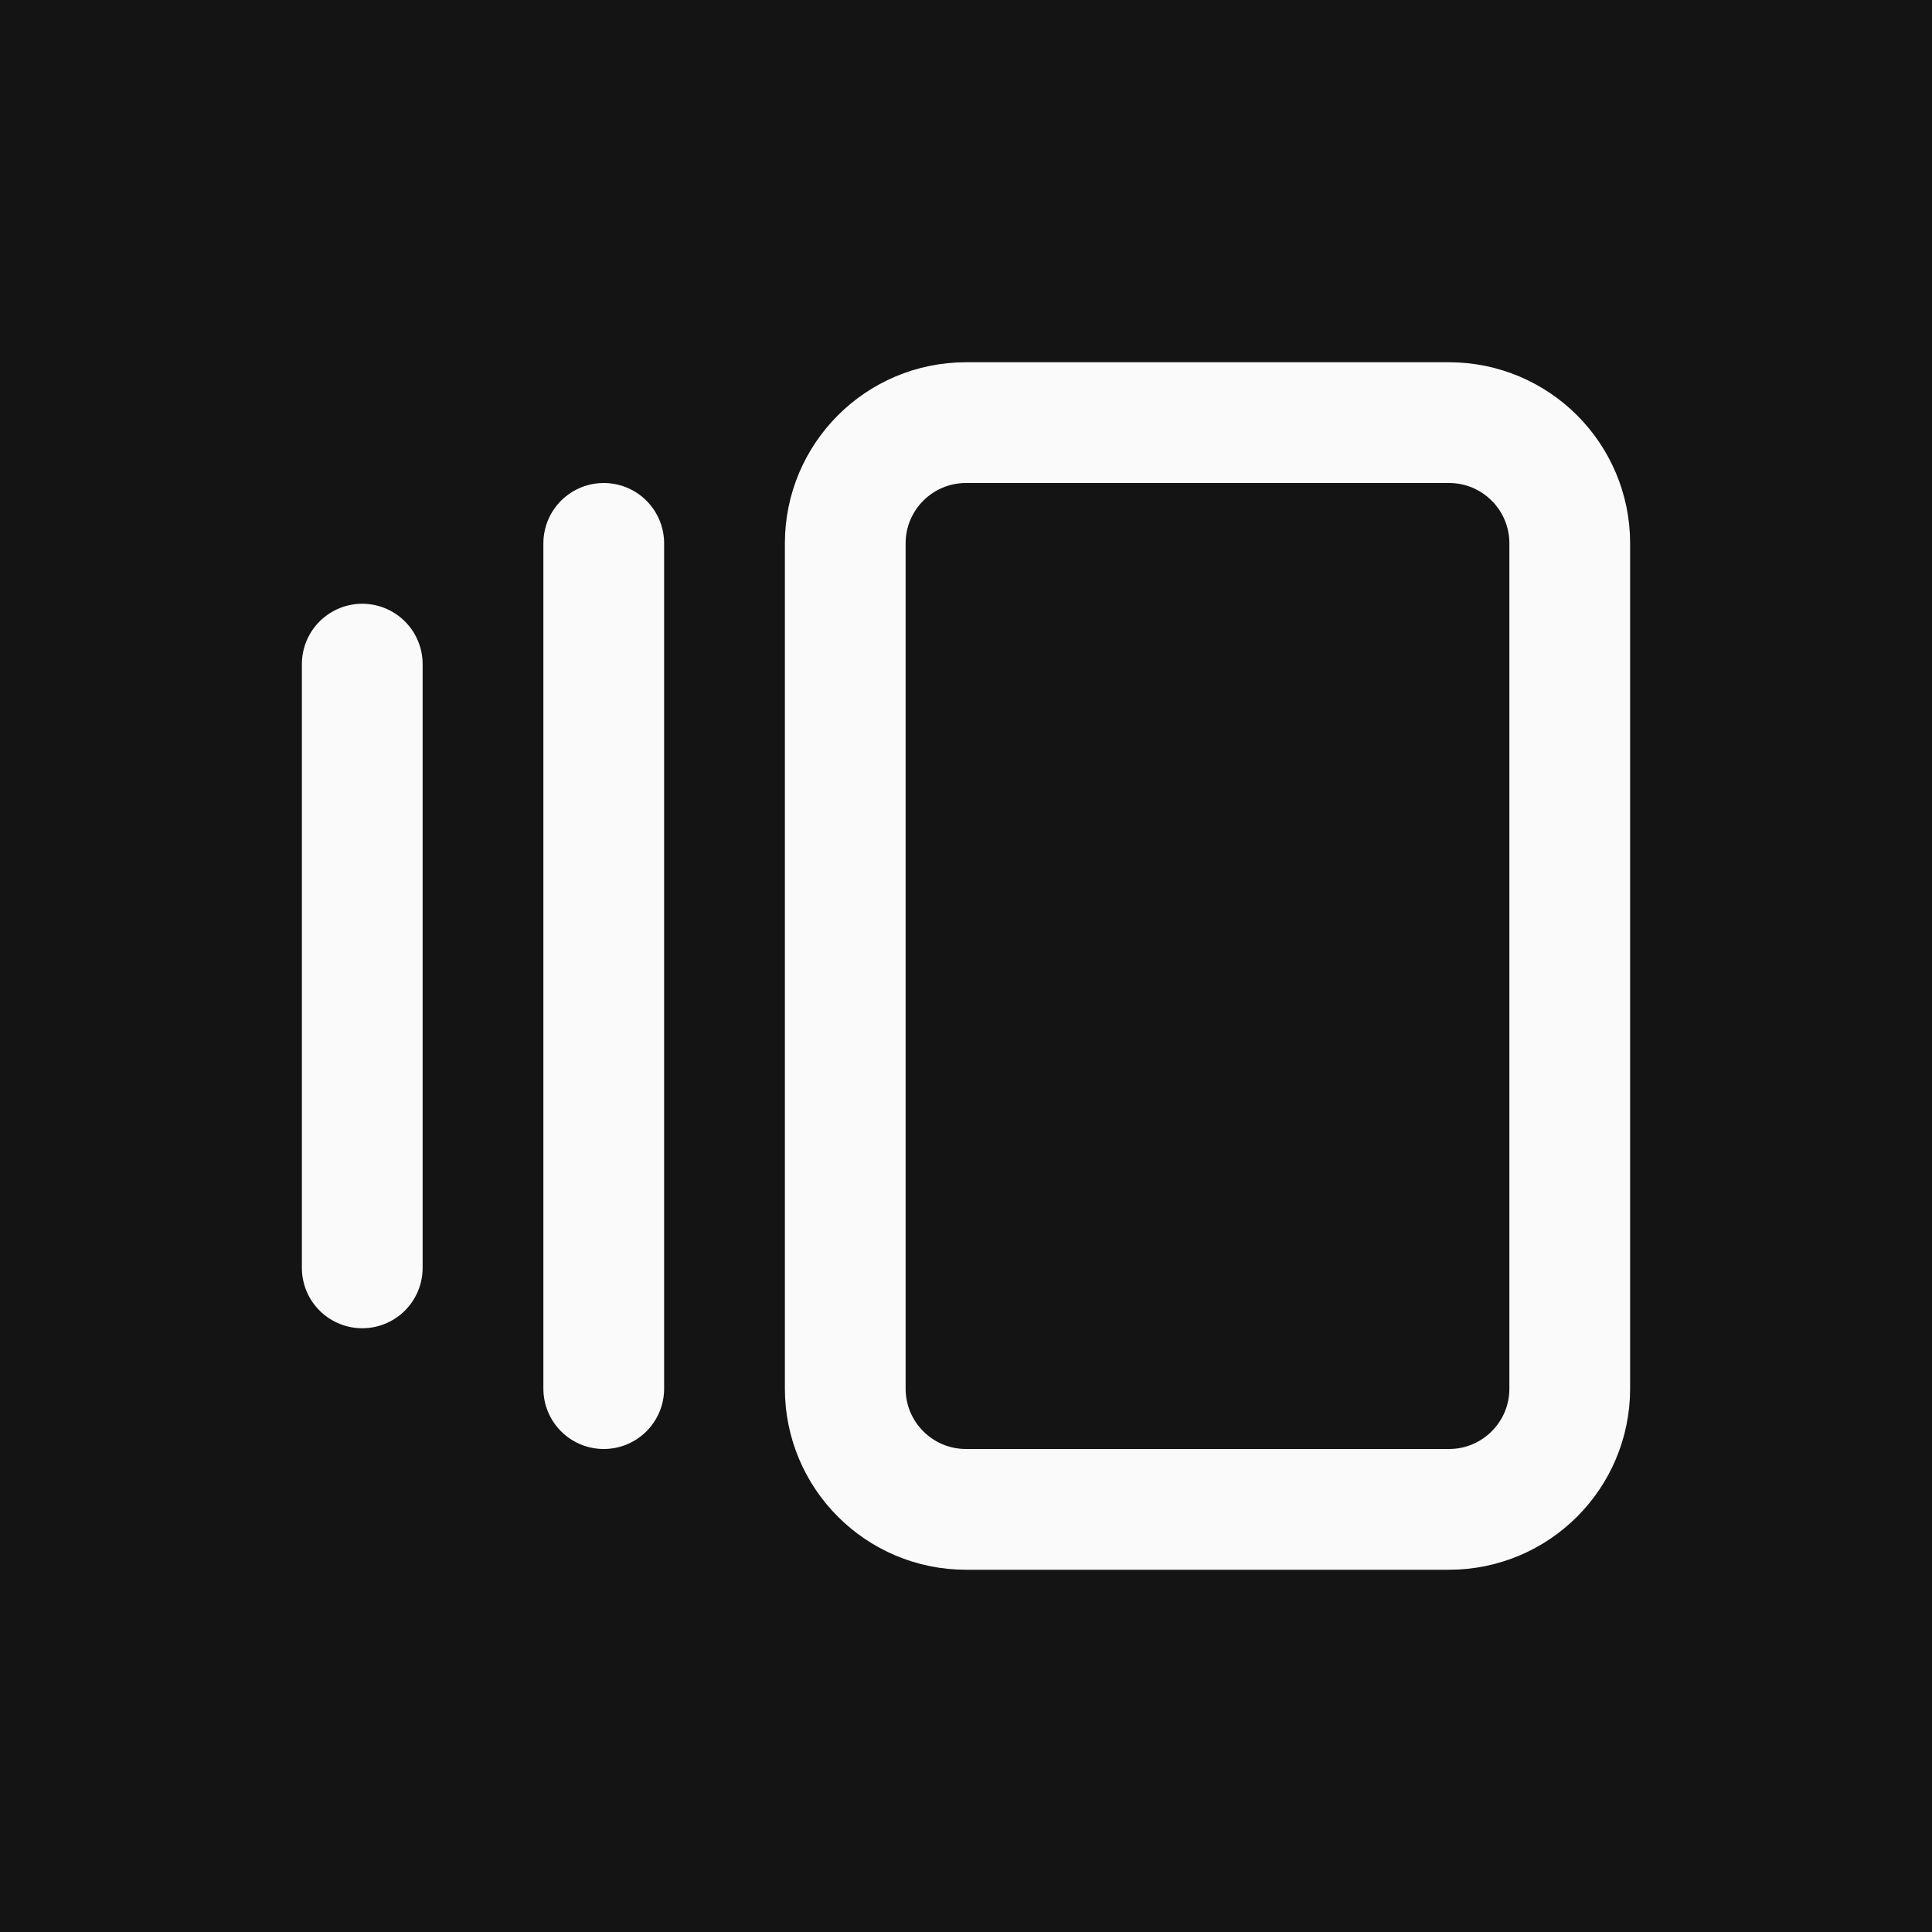
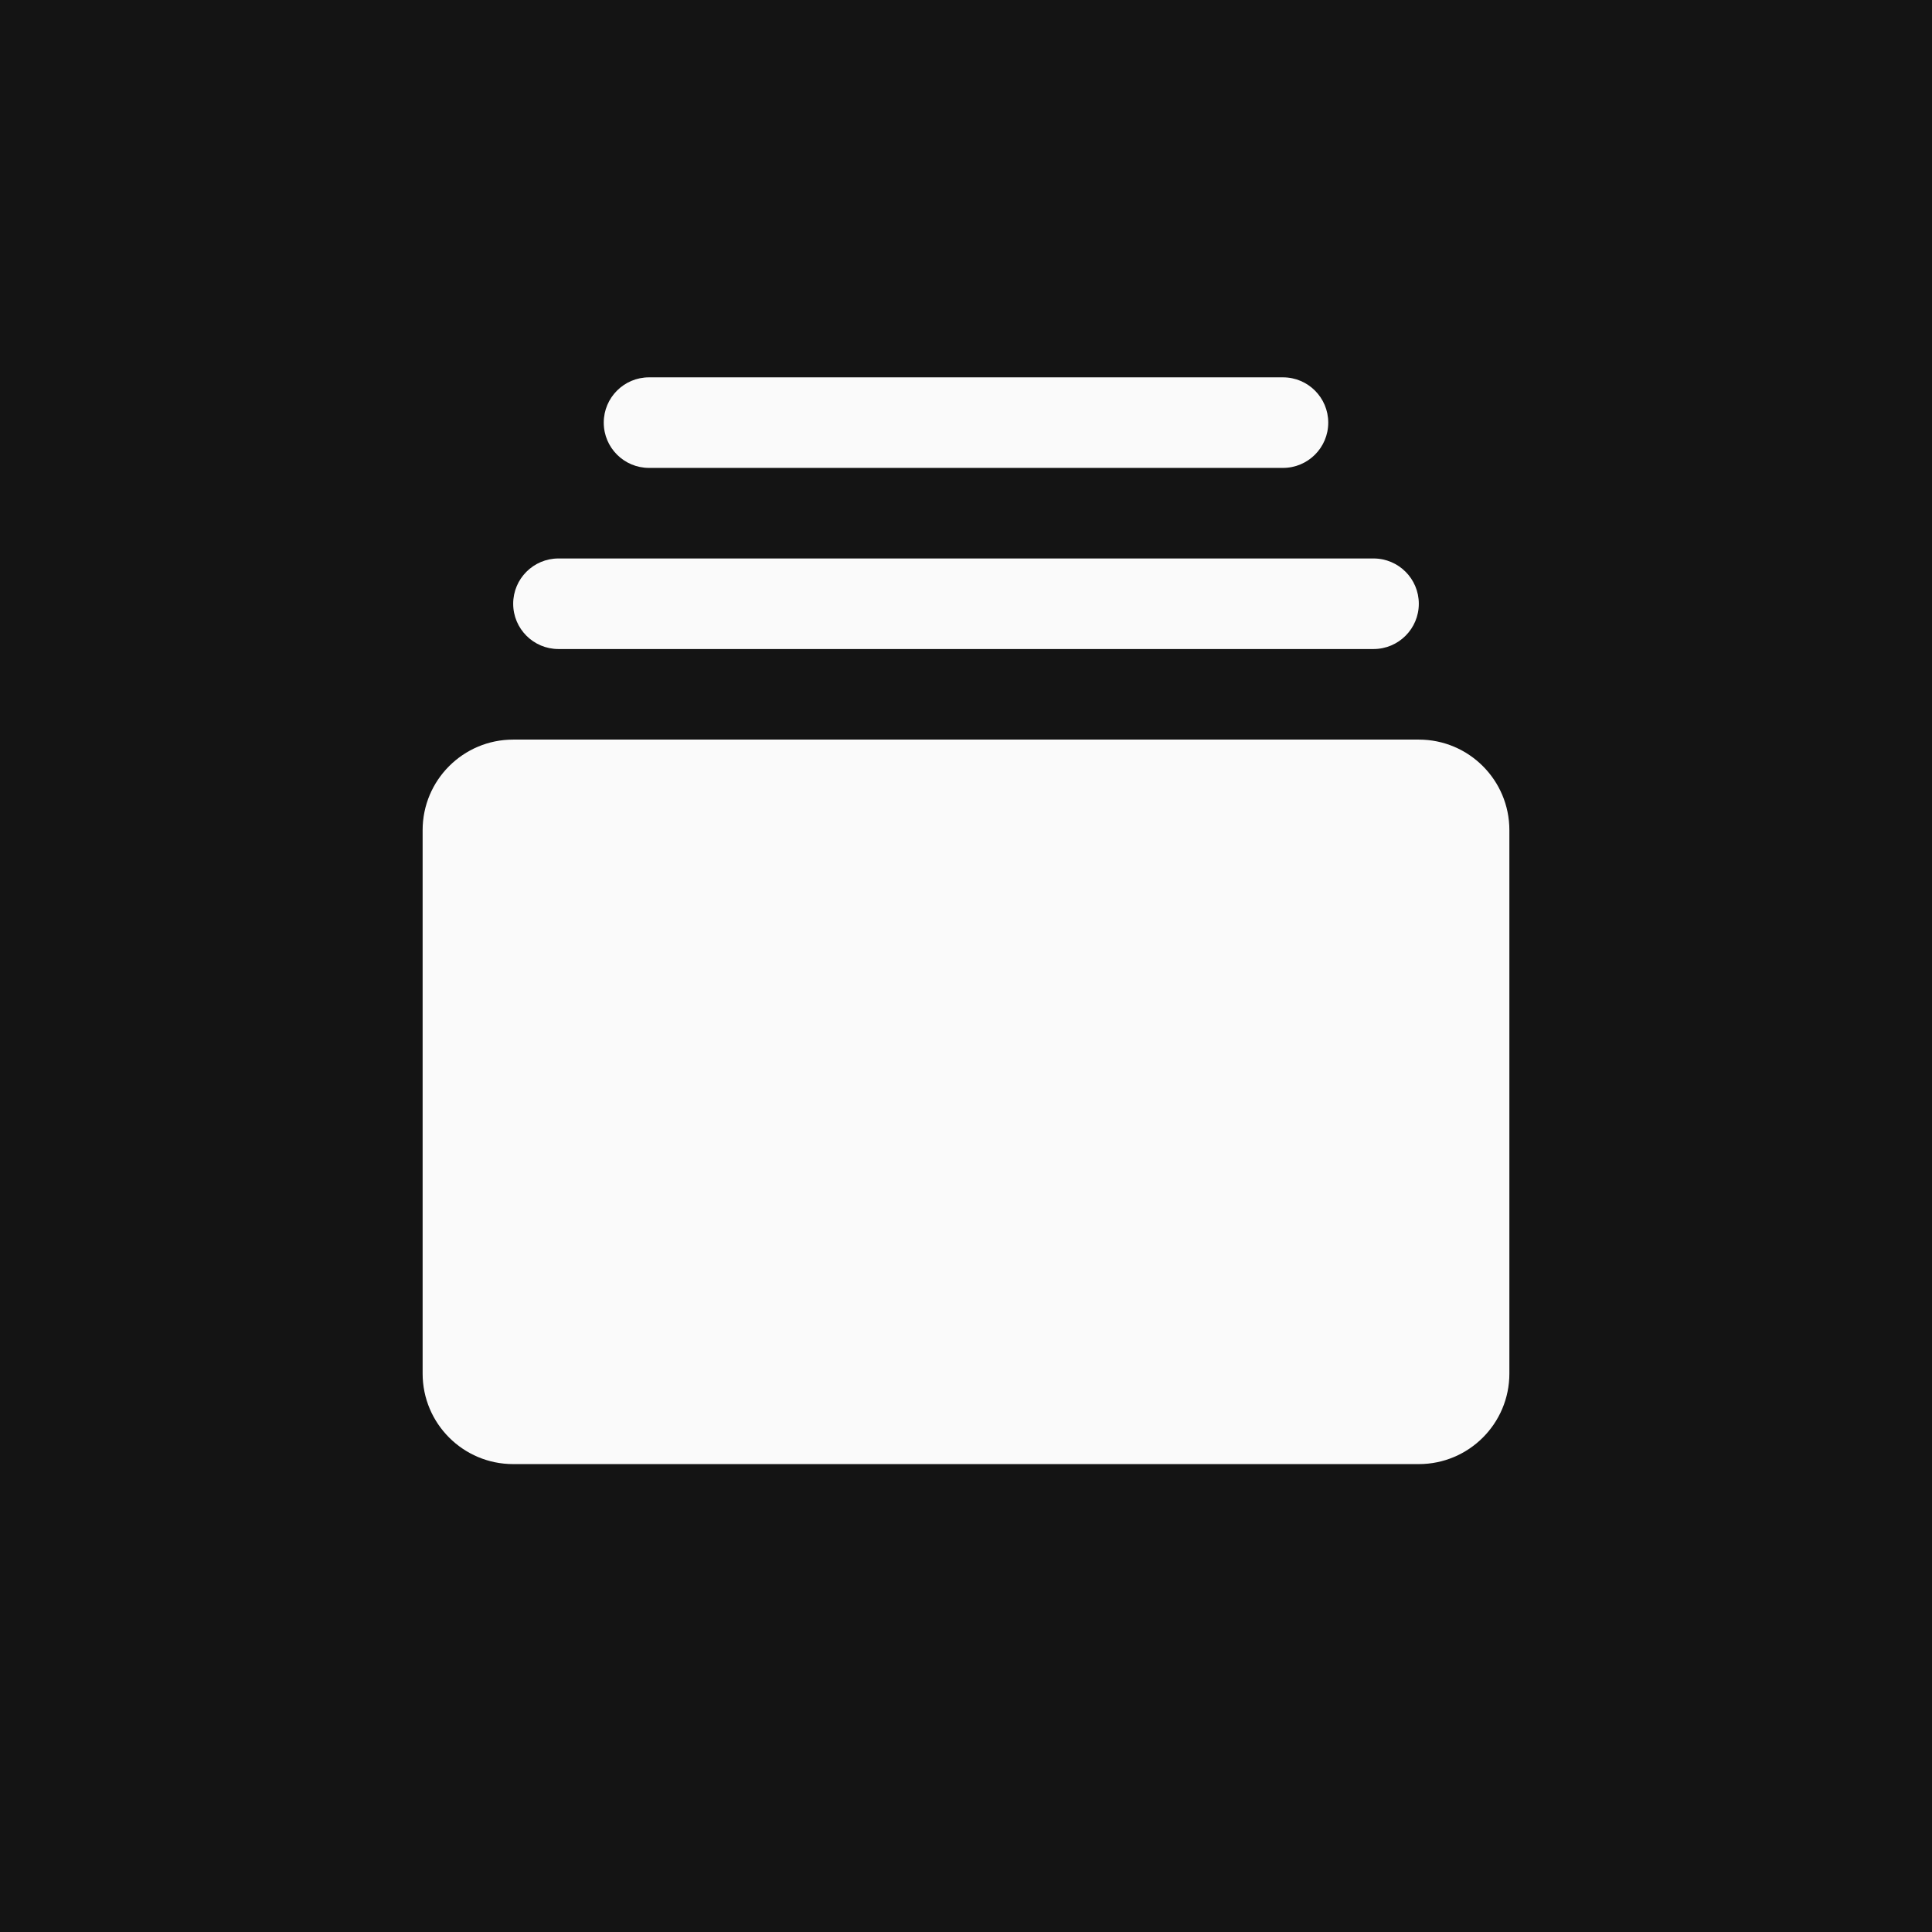
<svg xmlns="http://www.w3.org/2000/svg" viewBox="0 0 32 32" width="32" height="32">
  <rect width="32" height="32" fill="#141414" />
-   <g transform="translate(4 4) scale(1)" fill="none" stroke="#fafafa" stroke-width="2" stroke-linecap="round" stroke-linejoin="round">
-     <path d="M2 7v10" />
-     <path d="M6 5v14" />
-     <rect width="12" height="18" x="10" y="3" rx="2" />
+   <g transform="translate(4 4) scale(0.09375)" fill="#fafafa">
+     <path d="M224,104v96a16,16,0,0,1-16,16H48a16,16,0,0,1-16-16V104A16,16,0,0,1,48,88H208A16,16,0,0,1,224,104ZM56,72H200a8,8,0,0,0,0-16H56a8,8,0,0,0,0,16ZM72,40H184a8,8,0,0,0,0-16H72a8,8,0,0,0,0,16Z" />
  </g>
</svg>
